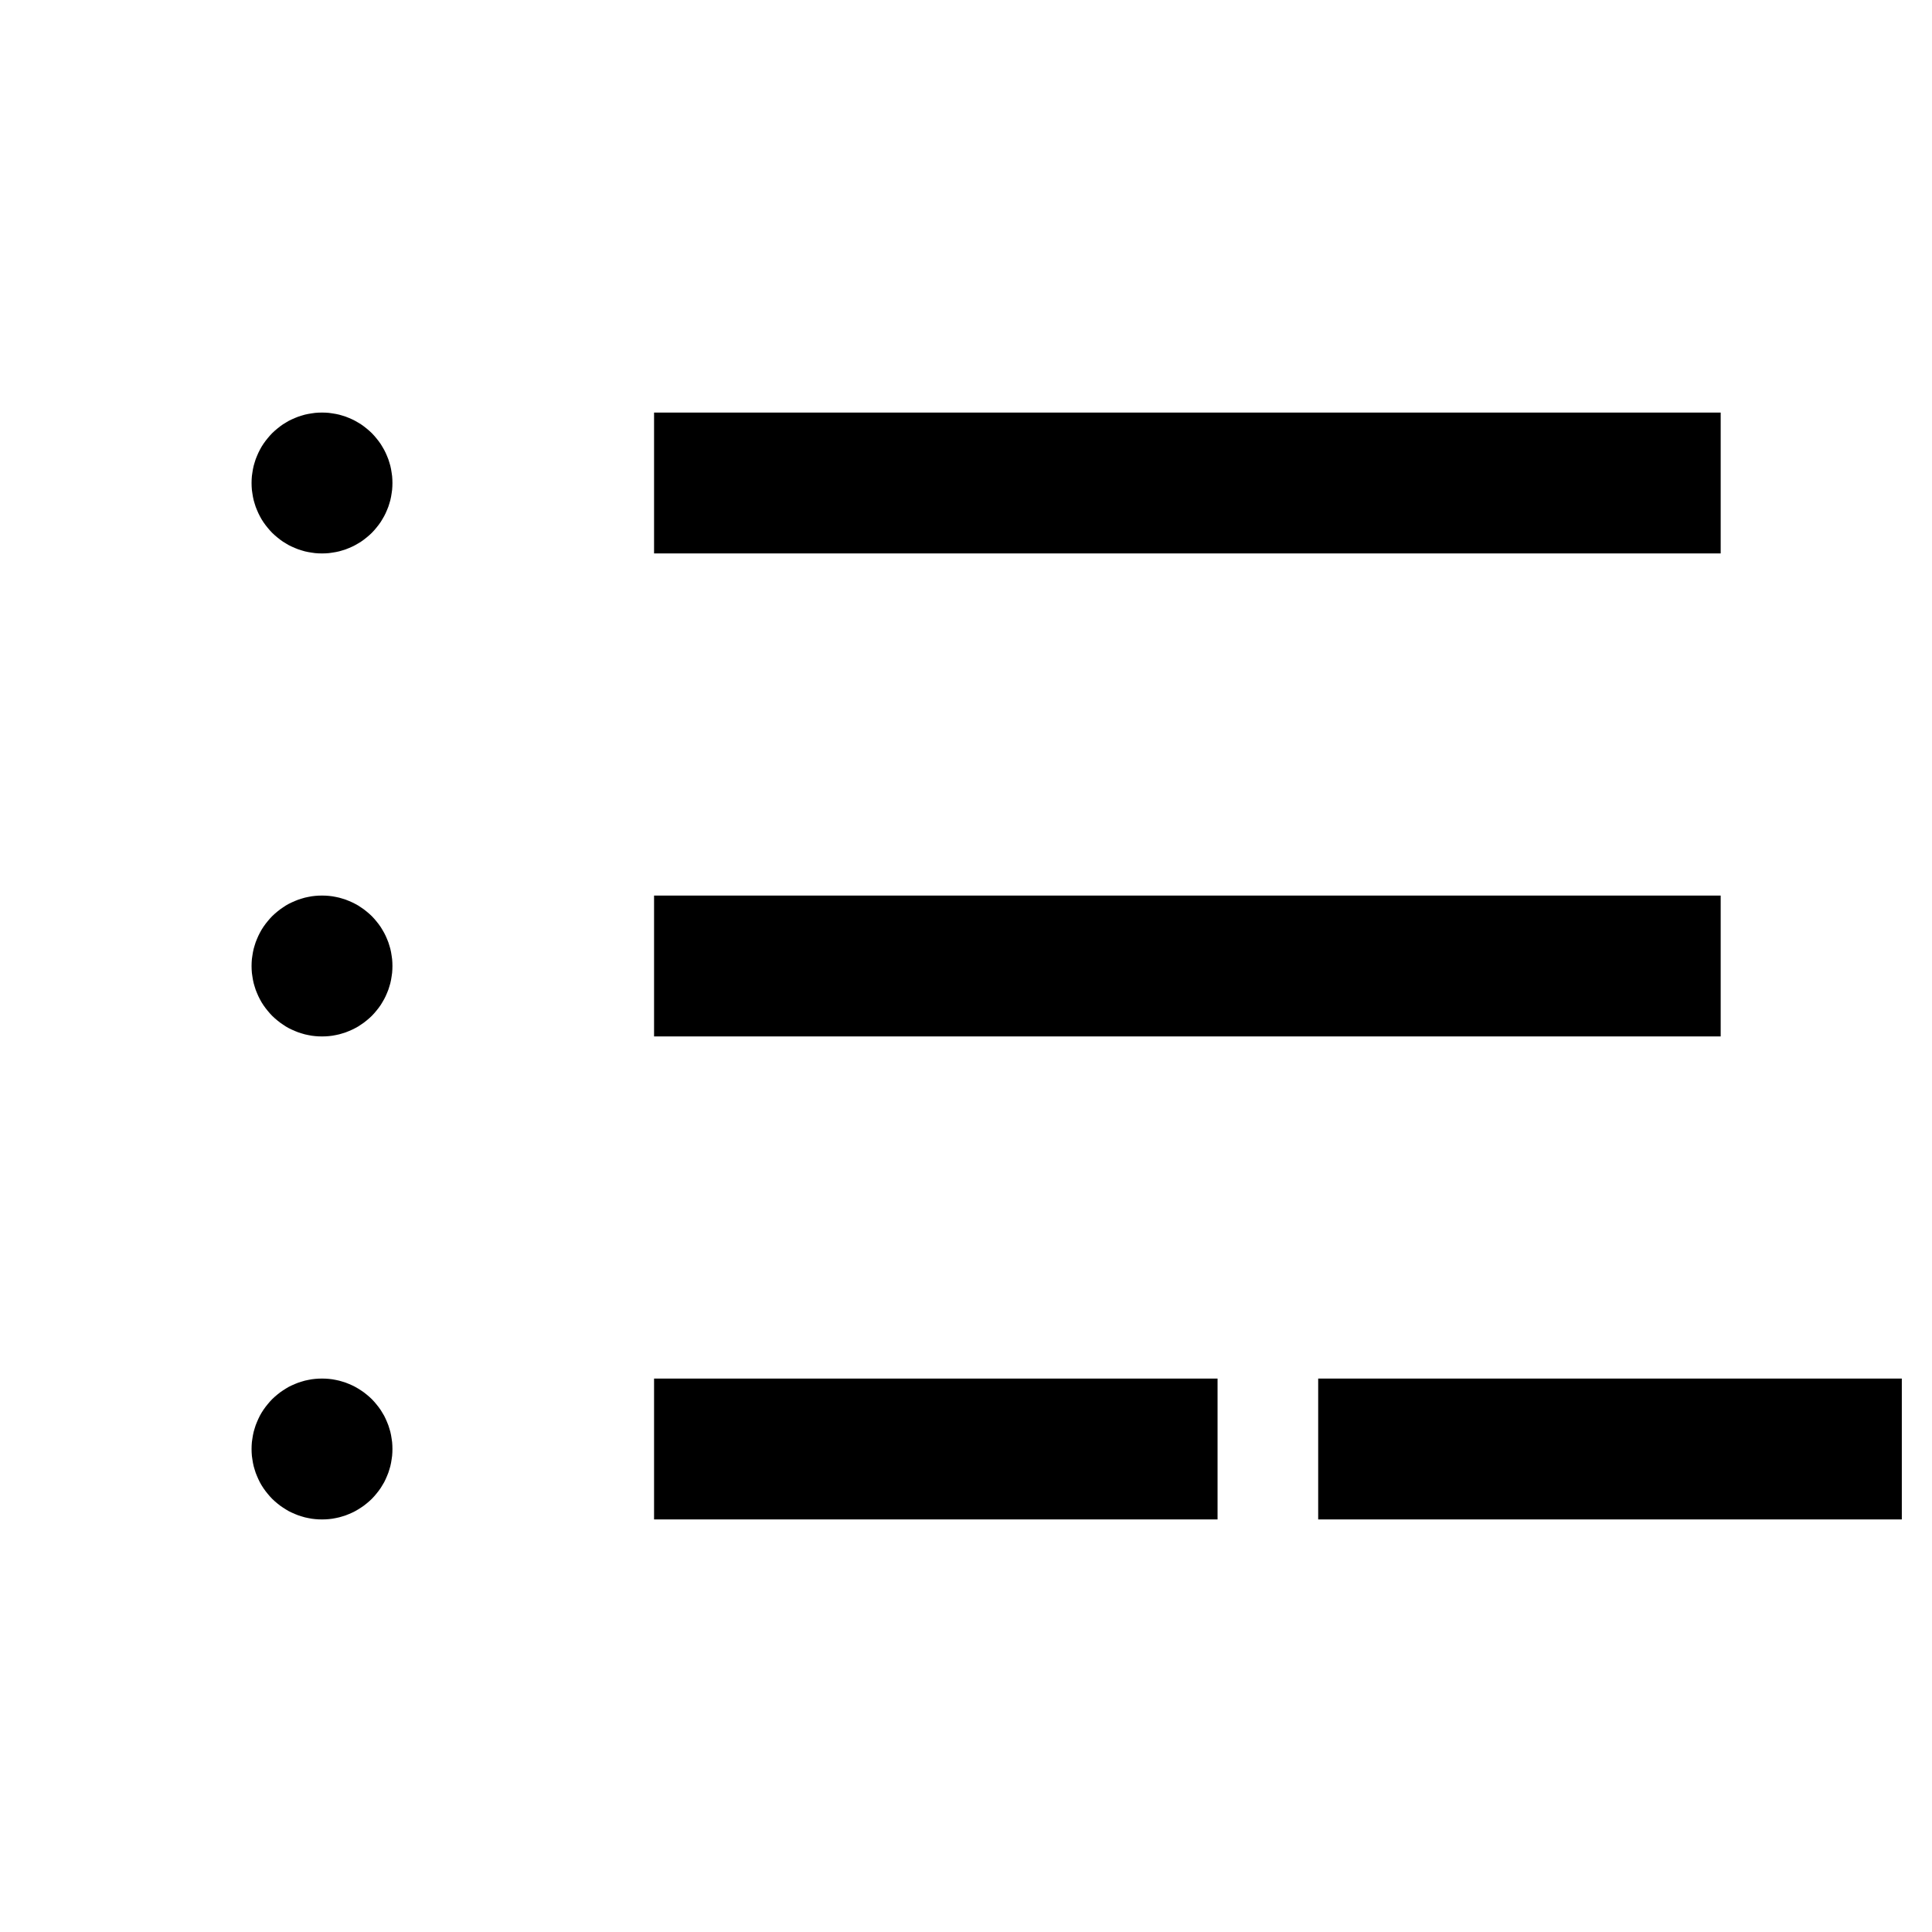
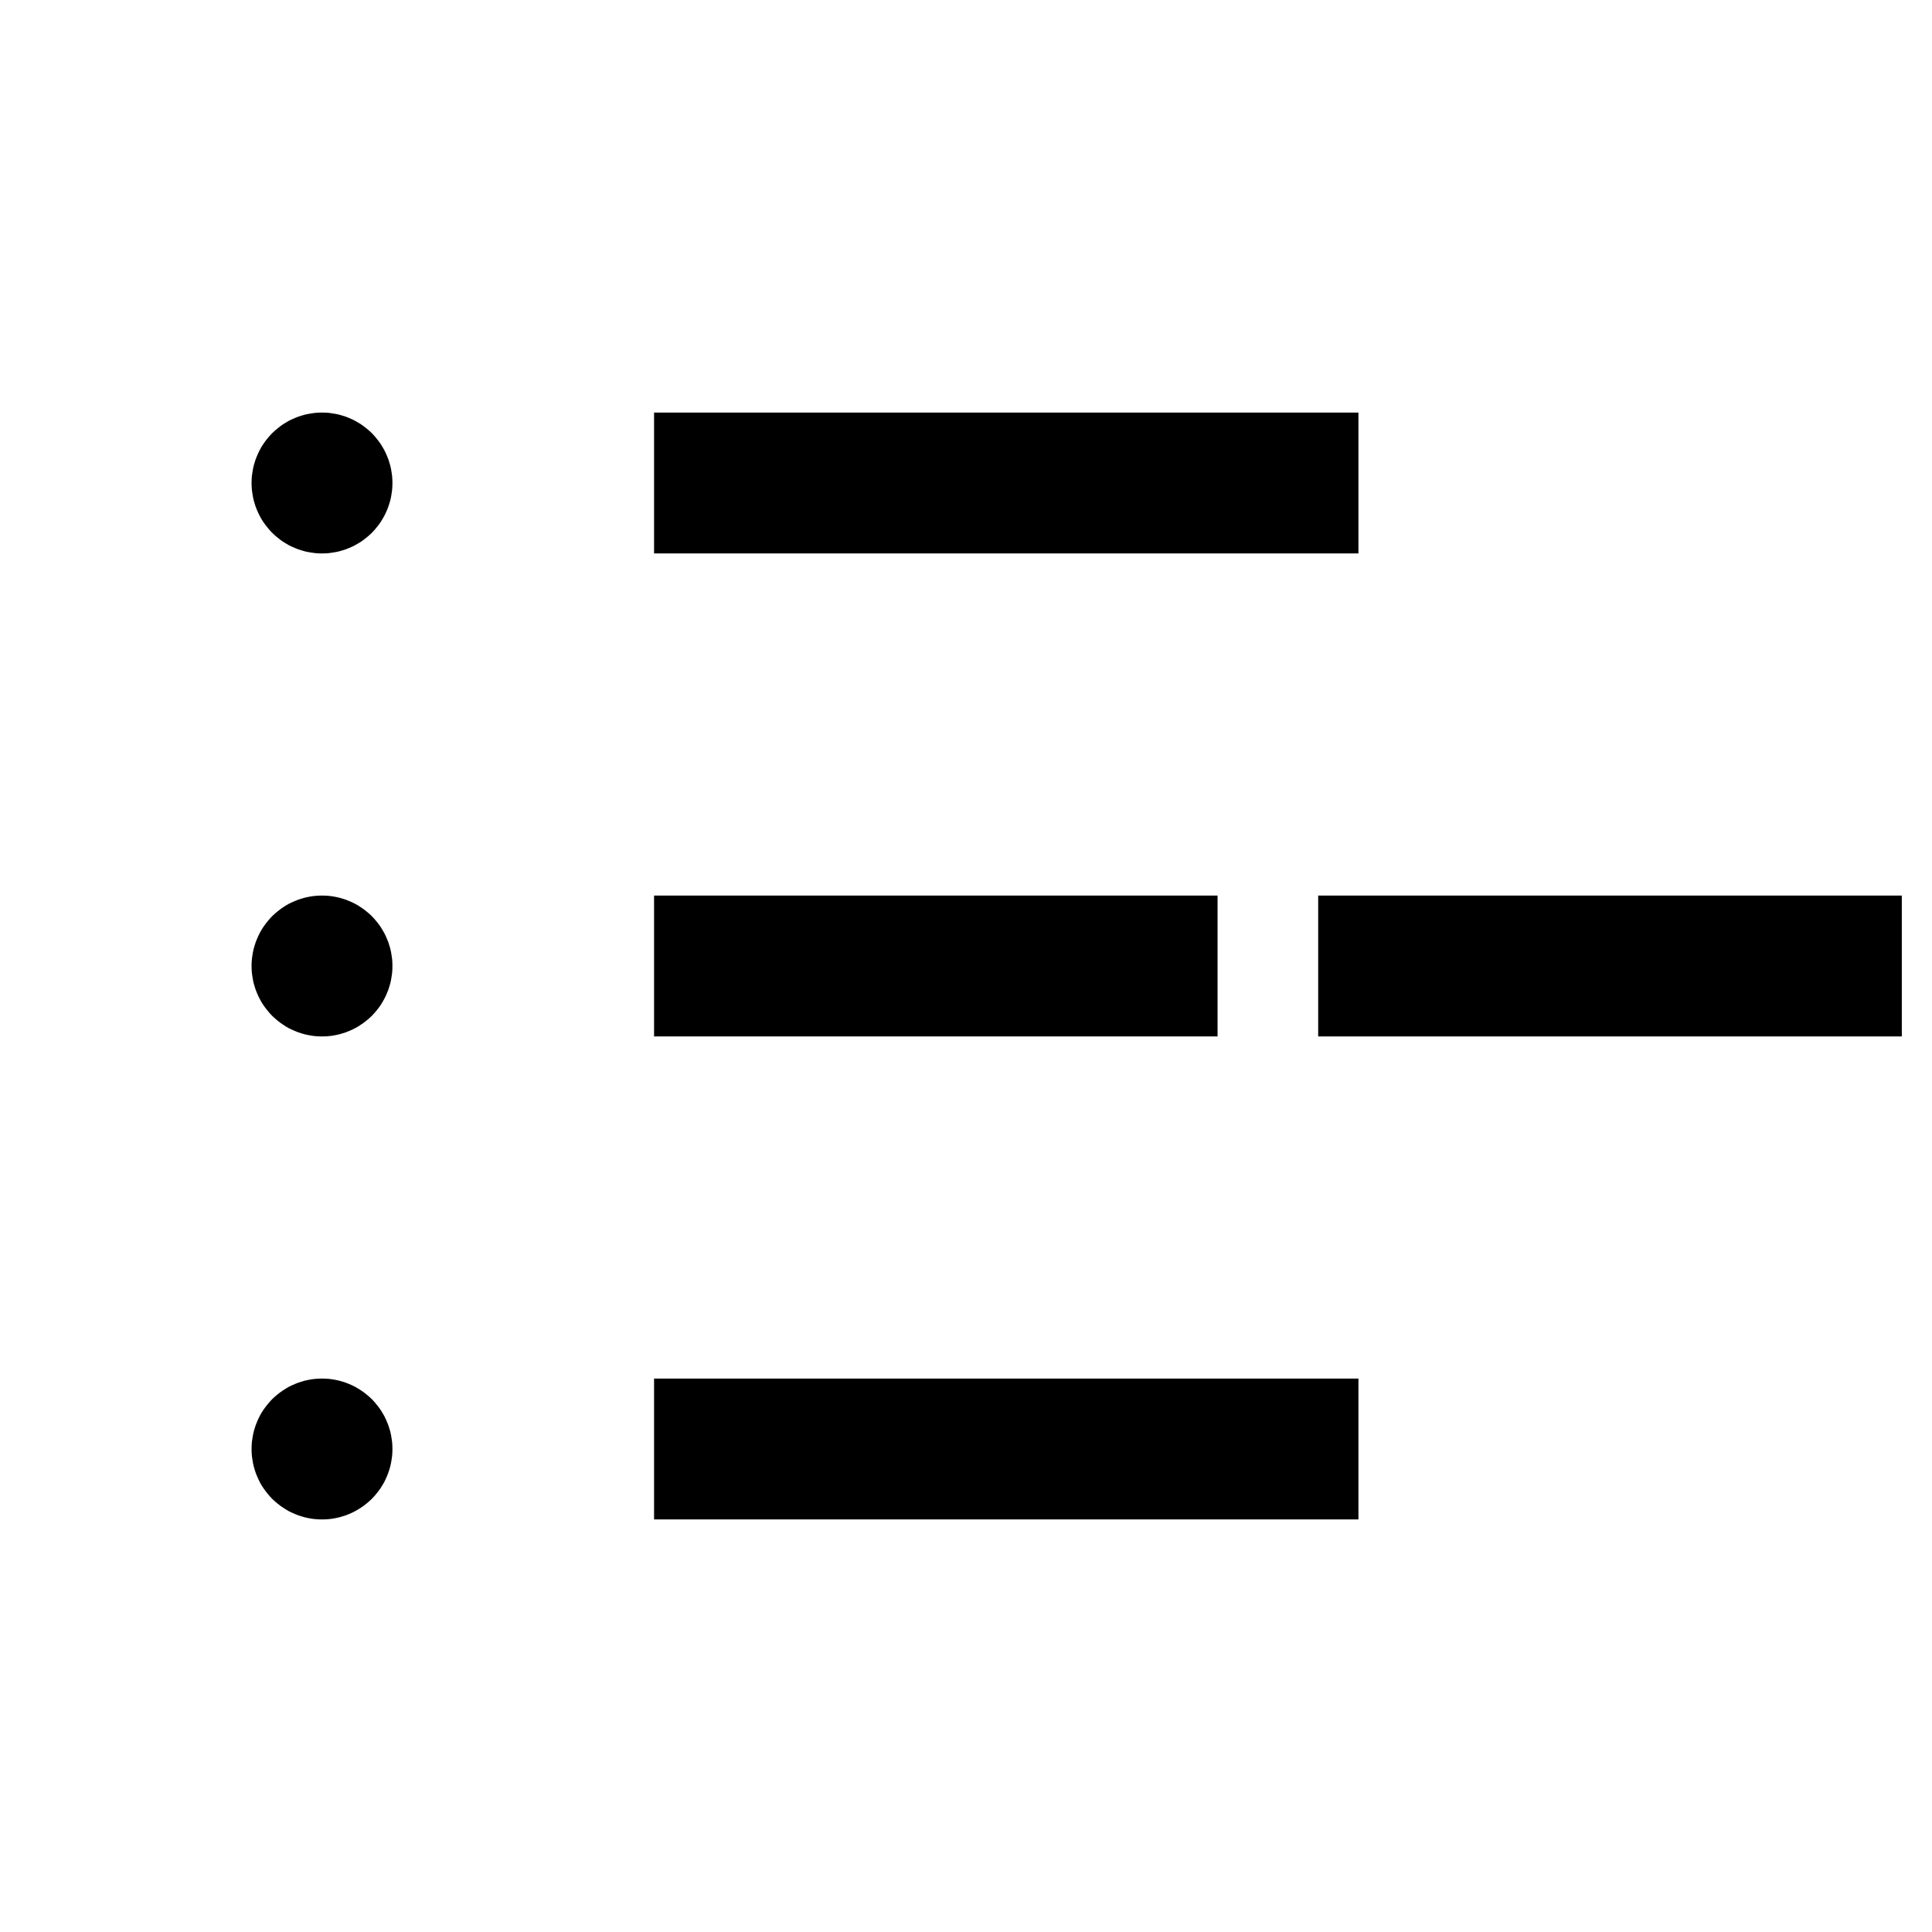
<svg xmlns="http://www.w3.org/2000/svg" width="24" height="24" viewBox="0 0 24 24" fill="none" stroke="currentColor" color="currentColor" stroke-width="1.75" stroke-linecap="square" stroke-linejoin="miter" stroke-miterlimit="3" focusable="false" aria-hidden="true">
-   <path d="M8.125 5.125L21.375 5.125L21.375 6.875L8.125 6.875L8.125 5.125ZM3.125 6Q3.125 6.021 3.126 6.043Q3.127 6.064 3.129 6.086Q3.131 6.107 3.135 6.128Q3.138 6.15 3.142 6.171Q3.146 6.192 3.151 6.213Q3.156 6.233 3.163 6.254Q3.169 6.274 3.176 6.295Q3.183 6.315 3.192 6.335Q3.2 6.355 3.209 6.374Q3.218 6.394 3.228 6.412Q3.238 6.431 3.249 6.45Q3.26 6.468 3.272 6.486Q3.284 6.504 3.297 6.521Q3.31 6.538 3.324 6.555Q3.337 6.572 3.352 6.588Q3.366 6.604 3.381 6.619Q3.397 6.634 3.412 6.648Q3.428 6.663 3.445 6.676Q3.462 6.69 3.479 6.703Q3.496 6.716 3.514 6.728Q3.532 6.739 3.55 6.75Q3.569 6.762 3.587 6.772Q3.607 6.782 3.626 6.791Q3.645 6.8 3.665 6.808Q3.685 6.817 3.705 6.824Q3.725 6.831 3.746 6.837Q3.767 6.844 3.787 6.849Q3.808 6.854 3.829 6.858Q3.85 6.862 3.872 6.865Q3.893 6.869 3.914 6.871Q3.936 6.873 3.957 6.874Q3.978 6.875 4 6.875Q4.021 6.875 4.043 6.874Q4.064 6.873 4.086 6.871Q4.107 6.869 4.128 6.865Q4.15 6.862 4.171 6.858Q4.192 6.854 4.213 6.849Q4.233 6.844 4.254 6.837Q4.274 6.831 4.295 6.824Q4.315 6.817 4.335 6.808Q4.355 6.8 4.374 6.791Q4.394 6.782 4.412 6.772Q4.431 6.762 4.45 6.75Q4.468 6.739 4.486 6.728Q4.504 6.716 4.521 6.703Q4.538 6.69 4.555 6.676Q4.572 6.663 4.588 6.648Q4.604 6.634 4.619 6.619Q4.634 6.604 4.648 6.588Q4.663 6.572 4.676 6.555Q4.69 6.538 4.703 6.521Q4.716 6.504 4.728 6.486Q4.739 6.468 4.75 6.45Q4.762 6.431 4.772 6.412Q4.782 6.394 4.791 6.374Q4.8 6.355 4.808 6.335Q4.817 6.315 4.824 6.295Q4.831 6.274 4.837 6.254Q4.844 6.233 4.849 6.213Q4.854 6.192 4.858 6.171Q4.862 6.15 4.865 6.128Q4.869 6.107 4.871 6.086Q4.873 6.064 4.874 6.043Q4.875 6.021 4.875 6Q4.875 5.979 4.874 5.957Q4.873 5.936 4.871 5.914Q4.869 5.893 4.865 5.872Q4.862 5.85 4.858 5.829Q4.854 5.808 4.849 5.787Q4.844 5.767 4.837 5.746Q4.831 5.725 4.824 5.705Q4.817 5.685 4.808 5.665Q4.8 5.645 4.791 5.626Q4.782 5.606 4.772 5.588Q4.762 5.569 4.75 5.55Q4.739 5.532 4.728 5.514Q4.716 5.496 4.703 5.479Q4.69 5.462 4.676 5.445Q4.663 5.428 4.648 5.412Q4.634 5.396 4.619 5.381Q4.604 5.366 4.588 5.352Q4.572 5.337 4.555 5.324Q4.538 5.31 4.521 5.297Q4.504 5.284 4.486 5.272Q4.468 5.261 4.45 5.25Q4.431 5.238 4.412 5.228Q4.394 5.218 4.374 5.209Q4.355 5.2 4.335 5.192Q4.315 5.183 4.295 5.176Q4.274 5.169 4.254 5.163Q4.233 5.156 4.213 5.151Q4.192 5.146 4.171 5.142Q4.15 5.138 4.128 5.135Q4.107 5.131 4.086 5.129Q4.064 5.127 4.043 5.126Q4.021 5.125 4 5.125Q3.978 5.125 3.957 5.126Q3.936 5.127 3.914 5.129Q3.893 5.131 3.872 5.135Q3.85 5.138 3.829 5.142Q3.808 5.146 3.787 5.151Q3.767 5.156 3.746 5.163Q3.725 5.169 3.705 5.176Q3.685 5.183 3.665 5.192Q3.645 5.2 3.626 5.209Q3.607 5.218 3.587 5.228Q3.569 5.238 3.55 5.25Q3.532 5.261 3.514 5.272Q3.496 5.284 3.479 5.297Q3.462 5.31 3.445 5.324Q3.428 5.337 3.412 5.352Q3.397 5.366 3.381 5.381Q3.366 5.396 3.352 5.412Q3.337 5.428 3.324 5.445Q3.31 5.462 3.297 5.479Q3.284 5.496 3.272 5.514Q3.26 5.532 3.249 5.55Q3.238 5.569 3.228 5.588Q3.218 5.606 3.209 5.626Q3.2 5.645 3.192 5.665Q3.183 5.685 3.176 5.705Q3.169 5.725 3.163 5.746Q3.156 5.767 3.151 5.787Q3.146 5.808 3.142 5.829Q3.138 5.85 3.135 5.872Q3.131 5.893 3.129 5.914Q3.127 5.936 3.126 5.957Q3.125 5.979 3.125 6ZM8.125 11.125L21.375 11.125L21.375 12.875L8.125 12.875L8.125 11.125ZM4 12.875Q3.978 12.875 3.957 12.874Q3.936 12.873 3.914 12.871Q3.893 12.869 3.872 12.866Q3.85 12.862 3.829 12.858Q3.808 12.854 3.787 12.849Q3.767 12.844 3.746 12.837Q3.725 12.831 3.705 12.824Q3.685 12.817 3.665 12.808Q3.645 12.8 3.626 12.791Q3.607 12.782 3.587 12.772Q3.569 12.762 3.55 12.751Q3.532 12.739 3.514 12.727Q3.496 12.716 3.479 12.703Q3.462 12.69 3.445 12.676Q3.428 12.663 3.412 12.648Q3.397 12.634 3.381 12.619Q3.366 12.604 3.352 12.588Q3.337 12.572 3.324 12.555Q3.31 12.539 3.297 12.521Q3.284 12.504 3.272 12.486Q3.26 12.468 3.249 12.45Q3.238 12.431 3.228 12.412Q3.218 12.393 3.209 12.374Q3.2 12.355 3.192 12.335Q3.183 12.315 3.176 12.295Q3.169 12.274 3.163 12.254Q3.156 12.233 3.151 12.213Q3.146 12.192 3.142 12.171Q3.138 12.15 3.135 12.128Q3.131 12.107 3.129 12.086Q3.127 12.064 3.126 12.043Q3.125 12.021 3.125 12Q3.125 11.979 3.126 11.957Q3.127 11.936 3.129 11.914Q3.131 11.893 3.135 11.872Q3.138 11.85 3.142 11.829Q3.146 11.808 3.151 11.787Q3.156 11.767 3.163 11.746Q3.169 11.726 3.176 11.705Q3.183 11.685 3.192 11.665Q3.2 11.645 3.209 11.626Q3.218 11.607 3.228 11.588Q3.238 11.569 3.249 11.55Q3.26 11.532 3.272 11.514Q3.284 11.496 3.297 11.479Q3.31 11.461 3.324 11.445Q3.337 11.428 3.352 11.412Q3.366 11.396 3.381 11.381Q3.397 11.366 3.412 11.352Q3.428 11.337 3.445 11.324Q3.462 11.31 3.479 11.297Q3.496 11.284 3.514 11.273Q3.532 11.261 3.55 11.249Q3.569 11.238 3.587 11.228Q3.607 11.218 3.626 11.209Q3.645 11.2 3.665 11.192Q3.685 11.183 3.705 11.176Q3.725 11.169 3.746 11.163Q3.767 11.156 3.787 11.151Q3.808 11.146 3.829 11.142Q3.85 11.138 3.872 11.134Q3.893 11.131 3.914 11.129Q3.936 11.127 3.957 11.126Q3.978 11.125 4 11.125Q4.021 11.125 4.043 11.126Q4.064 11.127 4.086 11.129Q4.107 11.131 4.128 11.134Q4.15 11.138 4.171 11.142Q4.192 11.146 4.213 11.151Q4.233 11.156 4.254 11.163Q4.274 11.169 4.295 11.176Q4.315 11.183 4.335 11.192Q4.355 11.2 4.374 11.209Q4.394 11.218 4.412 11.228Q4.431 11.238 4.45 11.249Q4.468 11.261 4.486 11.273Q4.504 11.284 4.521 11.297Q4.538 11.31 4.555 11.324Q4.572 11.337 4.588 11.352Q4.604 11.366 4.619 11.381Q4.634 11.396 4.648 11.412Q4.663 11.428 4.676 11.445Q4.69 11.461 4.703 11.479Q4.716 11.496 4.728 11.514Q4.739 11.532 4.75 11.55Q4.762 11.569 4.772 11.588Q4.782 11.607 4.791 11.626Q4.8 11.645 4.808 11.665Q4.817 11.685 4.824 11.705Q4.831 11.726 4.837 11.746Q4.844 11.767 4.849 11.787Q4.854 11.808 4.858 11.829Q4.862 11.85 4.865 11.872Q4.869 11.893 4.871 11.914Q4.873 11.936 4.874 11.957Q4.875 11.979 4.875 12Q4.875 12.021 4.874 12.043Q4.873 12.064 4.871 12.086Q4.869 12.107 4.865 12.128Q4.862 12.15 4.858 12.171Q4.854 12.192 4.849 12.213Q4.844 12.233 4.837 12.254Q4.831 12.274 4.824 12.295Q4.817 12.315 4.808 12.335Q4.8 12.355 4.791 12.374Q4.782 12.393 4.772 12.412Q4.762 12.431 4.75 12.45Q4.739 12.468 4.728 12.486Q4.716 12.504 4.703 12.521Q4.69 12.539 4.676 12.555Q4.663 12.572 4.648 12.588Q4.634 12.604 4.619 12.619Q4.604 12.634 4.588 12.648Q4.572 12.663 4.555 12.676Q4.538 12.69 4.521 12.703Q4.504 12.716 4.486 12.727Q4.468 12.739 4.45 12.751Q4.431 12.762 4.412 12.772Q4.394 12.782 4.374 12.791Q4.355 12.8 4.335 12.808Q4.315 12.817 4.295 12.824Q4.274 12.831 4.254 12.837Q4.233 12.844 4.213 12.849Q4.192 12.854 4.171 12.858Q4.15 12.862 4.128 12.866Q4.107 12.869 4.086 12.871Q4.064 12.873 4.043 12.874Q4.021 12.875 4 12.875ZM15.125 17.125L15.125 18.875L8.125 18.875L8.125 17.125L15.125 17.125ZM4 18.875Q3.978 18.875 3.957 18.874Q3.936 18.873 3.914 18.871Q3.893 18.869 3.872 18.866Q3.85 18.862 3.829 18.858Q3.808 18.854 3.787 18.849Q3.767 18.844 3.746 18.837Q3.725 18.831 3.705 18.824Q3.685 18.817 3.665 18.808Q3.645 18.8 3.626 18.791Q3.607 18.782 3.587 18.772Q3.569 18.762 3.55 18.75Q3.532 18.739 3.514 18.727Q3.496 18.716 3.479 18.703Q3.462 18.69 3.445 18.676Q3.428 18.663 3.412 18.648Q3.397 18.634 3.381 18.619Q3.366 18.604 3.352 18.588Q3.337 18.572 3.324 18.555Q3.31 18.538 3.297 18.521Q3.284 18.504 3.272 18.486Q3.26 18.468 3.249 18.45Q3.238 18.431 3.228 18.413Q3.218 18.394 3.209 18.374Q3.2 18.355 3.192 18.335Q3.183 18.315 3.176 18.295Q3.169 18.274 3.163 18.254Q3.156 18.233 3.151 18.213Q3.146 18.192 3.142 18.171Q3.138 18.15 3.135 18.128Q3.131 18.107 3.129 18.086Q3.127 18.064 3.126 18.043Q3.125 18.021 3.125 18Q3.125 17.979 3.126 17.957Q3.127 17.936 3.129 17.914Q3.131 17.893 3.135 17.872Q3.138 17.85 3.142 17.829Q3.146 17.808 3.151 17.787Q3.156 17.767 3.163 17.746Q3.169 17.726 3.176 17.705Q3.183 17.685 3.192 17.665Q3.2 17.645 3.209 17.626Q3.218 17.606 3.228 17.587Q3.238 17.569 3.249 17.55Q3.26 17.532 3.272 17.514Q3.284 17.496 3.297 17.479Q3.31 17.462 3.324 17.445Q3.337 17.428 3.352 17.412Q3.366 17.396 3.381 17.381Q3.397 17.366 3.412 17.352Q3.428 17.337 3.445 17.324Q3.462 17.31 3.479 17.297Q3.496 17.284 3.514 17.273Q3.532 17.261 3.55 17.25Q3.569 17.238 3.587 17.228Q3.607 17.218 3.626 17.209Q3.645 17.2 3.665 17.192Q3.685 17.183 3.705 17.176Q3.725 17.169 3.746 17.163Q3.767 17.156 3.787 17.151Q3.808 17.146 3.829 17.142Q3.85 17.138 3.872 17.134Q3.893 17.131 3.914 17.129Q3.936 17.127 3.957 17.126Q3.978 17.125 4 17.125Q4.021 17.125 4.043 17.126Q4.064 17.127 4.086 17.129Q4.107 17.131 4.128 17.134Q4.15 17.138 4.171 17.142Q4.192 17.146 4.213 17.151Q4.233 17.156 4.254 17.163Q4.274 17.169 4.295 17.176Q4.315 17.183 4.335 17.192Q4.355 17.2 4.374 17.209Q4.394 17.218 4.412 17.228Q4.431 17.238 4.45 17.25Q4.468 17.261 4.486 17.273Q4.504 17.284 4.521 17.297Q4.538 17.31 4.555 17.324Q4.572 17.337 4.588 17.352Q4.604 17.366 4.619 17.381Q4.634 17.396 4.648 17.412Q4.663 17.428 4.676 17.445Q4.69 17.462 4.703 17.479Q4.716 17.496 4.728 17.514Q4.739 17.532 4.75 17.55Q4.762 17.569 4.772 17.587Q4.782 17.606 4.791 17.626Q4.8 17.645 4.808 17.665Q4.817 17.685 4.824 17.705Q4.831 17.726 4.837 17.746Q4.844 17.767 4.849 17.787Q4.854 17.808 4.858 17.829Q4.862 17.85 4.865 17.872Q4.869 17.893 4.871 17.914Q4.873 17.936 4.874 17.957Q4.875 17.979 4.875 18Q4.875 18.021 4.874 18.043Q4.873 18.064 4.871 18.086Q4.869 18.107 4.865 18.128Q4.862 18.15 4.858 18.171Q4.854 18.192 4.849 18.213Q4.844 18.233 4.837 18.254Q4.831 18.274 4.824 18.295Q4.817 18.315 4.808 18.335Q4.8 18.355 4.791 18.374Q4.782 18.394 4.772 18.413Q4.762 18.431 4.75 18.45Q4.739 18.468 4.728 18.486Q4.716 18.504 4.703 18.521Q4.69 18.538 4.676 18.555Q4.663 18.572 4.648 18.588Q4.634 18.604 4.619 18.619Q4.604 18.634 4.588 18.648Q4.572 18.663 4.555 18.676Q4.538 18.69 4.521 18.703Q4.504 18.716 4.486 18.727Q4.468 18.739 4.45 18.75Q4.431 18.762 4.412 18.772Q4.394 18.782 4.374 18.791Q4.355 18.8 4.335 18.808Q4.315 18.817 4.295 18.824Q4.274 18.831 4.254 18.837Q4.233 18.844 4.213 18.849Q4.192 18.854 4.171 18.858Q4.15 18.862 4.128 18.866Q4.107 18.869 4.086 18.871Q4.064 18.873 4.043 18.874Q4.021 18.875 4 18.875Z" fill="currentColor" stroke="none" fill-rule="evenodd" />
-   <path d="M17.25 18L22.75 18" />
+   <path d="M8.125 5.125L16.875 5.125L16.875 6.875L8.125 6.875L8.125 5.125ZM3.125 6Q3.125 6.021 3.126 6.043Q3.127 6.064 3.129 6.086Q3.131 6.107 3.135 6.128Q3.138 6.15 3.142 6.171Q3.146 6.192 3.151 6.213Q3.156 6.233 3.163 6.254Q3.169 6.274 3.176 6.295Q3.183 6.315 3.192 6.335Q3.2 6.355 3.209 6.374Q3.218 6.394 3.228 6.412Q3.238 6.431 3.249 6.45Q3.26 6.468 3.272 6.486Q3.284 6.504 3.297 6.521Q3.31 6.538 3.324 6.555Q3.337 6.572 3.352 6.588Q3.366 6.604 3.381 6.619Q3.397 6.634 3.412 6.648Q3.428 6.663 3.445 6.676Q3.462 6.69 3.479 6.703Q3.496 6.716 3.514 6.728Q3.532 6.739 3.55 6.75Q3.569 6.762 3.587 6.772Q3.607 6.782 3.626 6.791Q3.645 6.8 3.665 6.808Q3.685 6.817 3.705 6.824Q3.725 6.831 3.746 6.837Q3.767 6.844 3.787 6.849Q3.808 6.854 3.829 6.858Q3.85 6.862 3.872 6.865Q3.893 6.869 3.914 6.871Q3.936 6.873 3.957 6.874Q3.978 6.875 4 6.875Q4.021 6.875 4.043 6.874Q4.064 6.873 4.086 6.871Q4.107 6.869 4.128 6.865Q4.15 6.862 4.171 6.858Q4.192 6.854 4.213 6.849Q4.233 6.844 4.254 6.837Q4.274 6.831 4.295 6.824Q4.315 6.817 4.335 6.808Q4.355 6.8 4.374 6.791Q4.394 6.782 4.412 6.772Q4.431 6.762 4.45 6.75Q4.468 6.739 4.486 6.728Q4.504 6.716 4.521 6.703Q4.538 6.69 4.555 6.676Q4.572 6.663 4.588 6.648Q4.604 6.634 4.619 6.619Q4.634 6.604 4.648 6.588Q4.663 6.572 4.676 6.555Q4.69 6.538 4.703 6.521Q4.716 6.504 4.728 6.486Q4.739 6.468 4.75 6.45Q4.762 6.431 4.772 6.412Q4.782 6.394 4.791 6.374Q4.8 6.355 4.808 6.335Q4.817 6.315 4.824 6.295Q4.831 6.274 4.837 6.254Q4.844 6.233 4.849 6.213Q4.854 6.192 4.858 6.171Q4.862 6.15 4.865 6.128Q4.869 6.107 4.871 6.086Q4.873 6.064 4.874 6.043Q4.875 6.021 4.875 6Q4.875 5.979 4.874 5.957Q4.873 5.936 4.871 5.914Q4.869 5.893 4.865 5.872Q4.862 5.85 4.858 5.829Q4.854 5.808 4.849 5.787Q4.844 5.767 4.837 5.746Q4.831 5.725 4.824 5.705Q4.817 5.685 4.808 5.665Q4.8 5.645 4.791 5.626Q4.782 5.606 4.772 5.588Q4.762 5.569 4.75 5.55Q4.739 5.532 4.728 5.514Q4.716 5.496 4.703 5.479Q4.69 5.462 4.676 5.445Q4.663 5.428 4.648 5.412Q4.634 5.396 4.619 5.381Q4.604 5.366 4.588 5.352Q4.572 5.337 4.555 5.324Q4.538 5.31 4.521 5.297Q4.504 5.284 4.486 5.272Q4.468 5.261 4.45 5.25Q4.431 5.238 4.412 5.228Q4.394 5.218 4.374 5.209Q4.355 5.2 4.335 5.192Q4.315 5.183 4.295 5.176Q4.274 5.169 4.254 5.163Q4.233 5.156 4.213 5.151Q4.192 5.146 4.171 5.142Q4.15 5.138 4.128 5.135Q4.107 5.131 4.086 5.129Q4.064 5.127 4.043 5.126Q4.021 5.125 4 5.125Q3.978 5.125 3.957 5.126Q3.936 5.127 3.914 5.129Q3.893 5.131 3.872 5.135Q3.85 5.138 3.829 5.142Q3.808 5.146 3.787 5.151Q3.767 5.156 3.746 5.163Q3.725 5.169 3.705 5.176Q3.685 5.183 3.665 5.192Q3.645 5.2 3.626 5.209Q3.607 5.218 3.587 5.228Q3.569 5.238 3.55 5.25Q3.532 5.261 3.514 5.272Q3.496 5.284 3.479 5.297Q3.462 5.31 3.445 5.324Q3.428 5.337 3.412 5.352Q3.397 5.366 3.381 5.381Q3.366 5.396 3.352 5.412Q3.337 5.428 3.324 5.445Q3.31 5.462 3.297 5.479Q3.284 5.496 3.272 5.514Q3.26 5.532 3.249 5.55Q3.238 5.569 3.228 5.588Q3.218 5.606 3.209 5.626Q3.2 5.645 3.192 5.665Q3.183 5.685 3.176 5.705Q3.169 5.725 3.163 5.746Q3.156 5.767 3.151 5.787Q3.146 5.808 3.142 5.829Q3.138 5.85 3.135 5.872Q3.131 5.893 3.129 5.914Q3.127 5.936 3.126 5.957Q3.125 5.979 3.125 6ZM15.125 11.125L15.125 12.875L8.125 12.875L8.125 11.125L15.125 11.125ZM4 12.875Q3.978 12.875 3.957 12.874Q3.936 12.873 3.914 12.871Q3.893 12.869 3.872 12.866Q3.85 12.862 3.829 12.858Q3.808 12.854 3.787 12.849Q3.767 12.844 3.746 12.837Q3.725 12.831 3.705 12.824Q3.685 12.817 3.665 12.808Q3.645 12.8 3.626 12.791Q3.607 12.782 3.587 12.772Q3.569 12.762 3.55 12.751Q3.532 12.739 3.514 12.727Q3.496 12.716 3.479 12.703Q3.462 12.69 3.445 12.676Q3.428 12.663 3.412 12.648Q3.397 12.634 3.381 12.619Q3.366 12.604 3.352 12.588Q3.337 12.572 3.324 12.555Q3.31 12.539 3.297 12.521Q3.284 12.504 3.272 12.486Q3.26 12.468 3.249 12.45Q3.238 12.431 3.228 12.412Q3.218 12.393 3.209 12.374Q3.2 12.355 3.192 12.335Q3.183 12.315 3.176 12.295Q3.169 12.274 3.163 12.254Q3.156 12.233 3.151 12.213Q3.146 12.192 3.142 12.171Q3.138 12.15 3.135 12.128Q3.131 12.107 3.129 12.086Q3.127 12.064 3.126 12.043Q3.125 12.021 3.125 12Q3.125 11.979 3.126 11.957Q3.127 11.936 3.129 11.914Q3.131 11.893 3.135 11.872Q3.138 11.85 3.142 11.829Q3.146 11.808 3.151 11.787Q3.156 11.767 3.163 11.746Q3.169 11.726 3.176 11.705Q3.183 11.685 3.192 11.665Q3.2 11.645 3.209 11.626Q3.218 11.607 3.228 11.588Q3.238 11.569 3.249 11.55Q3.26 11.532 3.272 11.514Q3.284 11.496 3.297 11.479Q3.31 11.461 3.324 11.445Q3.337 11.428 3.352 11.412Q3.366 11.396 3.381 11.381Q3.397 11.366 3.412 11.352Q3.428 11.337 3.445 11.324Q3.462 11.31 3.479 11.297Q3.496 11.284 3.514 11.273Q3.532 11.261 3.55 11.249Q3.569 11.238 3.587 11.228Q3.607 11.218 3.626 11.209Q3.645 11.2 3.665 11.192Q3.685 11.183 3.705 11.176Q3.725 11.169 3.746 11.163Q3.767 11.156 3.787 11.151Q3.808 11.146 3.829 11.142Q3.85 11.138 3.872 11.134Q3.893 11.131 3.914 11.129Q3.936 11.127 3.957 11.126Q3.978 11.125 4 11.125Q4.021 11.125 4.043 11.126Q4.064 11.127 4.086 11.129Q4.107 11.131 4.128 11.134Q4.15 11.138 4.171 11.142Q4.192 11.146 4.213 11.151Q4.233 11.156 4.254 11.163Q4.274 11.169 4.295 11.176Q4.315 11.183 4.335 11.192Q4.355 11.2 4.374 11.209Q4.394 11.218 4.412 11.228Q4.431 11.238 4.45 11.249Q4.468 11.261 4.486 11.273Q4.504 11.284 4.521 11.297Q4.538 11.31 4.555 11.324Q4.572 11.337 4.588 11.352Q4.604 11.366 4.619 11.381Q4.634 11.396 4.648 11.412Q4.663 11.428 4.676 11.445Q4.69 11.461 4.703 11.479Q4.716 11.496 4.728 11.514Q4.739 11.532 4.75 11.55Q4.762 11.569 4.772 11.588Q4.782 11.607 4.791 11.626Q4.8 11.645 4.808 11.665Q4.817 11.685 4.824 11.705Q4.831 11.726 4.837 11.746Q4.844 11.767 4.849 11.787Q4.854 11.808 4.858 11.829Q4.862 11.85 4.865 11.872Q4.869 11.893 4.871 11.914Q4.873 11.936 4.874 11.957Q4.875 11.979 4.875 12Q4.875 12.021 4.874 12.043Q4.873 12.064 4.871 12.086Q4.869 12.107 4.865 12.128Q4.862 12.15 4.858 12.171Q4.854 12.192 4.849 12.213Q4.844 12.233 4.837 12.254Q4.831 12.274 4.824 12.295Q4.817 12.315 4.808 12.335Q4.8 12.355 4.791 12.374Q4.782 12.393 4.772 12.412Q4.762 12.431 4.75 12.45Q4.739 12.468 4.728 12.486Q4.716 12.504 4.703 12.521Q4.69 12.539 4.676 12.555Q4.663 12.572 4.648 12.588Q4.634 12.604 4.619 12.619Q4.604 12.634 4.588 12.648Q4.572 12.663 4.555 12.676Q4.538 12.69 4.521 12.703Q4.504 12.716 4.486 12.727Q4.468 12.739 4.45 12.751Q4.431 12.762 4.412 12.772Q4.394 12.782 4.374 12.791Q4.355 12.8 4.335 12.808Q4.315 12.817 4.295 12.824Q4.274 12.831 4.254 12.837Q4.233 12.844 4.213 12.849Q4.192 12.854 4.171 12.858Q4.15 12.862 4.128 12.866Q4.107 12.869 4.086 12.871Q4.064 12.873 4.043 12.874Q4.021 12.875 4 12.875ZM8.125 17.125L16.875 17.125L16.875 18.875L8.125 18.875L8.125 17.125ZM4 18.875Q3.978 18.875 3.957 18.874Q3.936 18.873 3.914 18.871Q3.893 18.869 3.872 18.866Q3.85 18.862 3.829 18.858Q3.808 18.854 3.787 18.849Q3.767 18.844 3.746 18.837Q3.725 18.831 3.705 18.824Q3.685 18.817 3.665 18.808Q3.645 18.8 3.626 18.791Q3.607 18.782 3.587 18.772Q3.569 18.762 3.55 18.75Q3.532 18.739 3.514 18.727Q3.496 18.716 3.479 18.703Q3.462 18.69 3.445 18.676Q3.428 18.663 3.412 18.648Q3.397 18.634 3.381 18.619Q3.366 18.604 3.352 18.588Q3.337 18.572 3.324 18.555Q3.31 18.538 3.297 18.521Q3.284 18.504 3.272 18.486Q3.26 18.468 3.249 18.45Q3.238 18.431 3.228 18.413Q3.218 18.394 3.209 18.374Q3.2 18.355 3.192 18.335Q3.183 18.315 3.176 18.295Q3.169 18.274 3.163 18.254Q3.156 18.233 3.151 18.213Q3.146 18.192 3.142 18.171Q3.138 18.15 3.135 18.128Q3.131 18.107 3.129 18.086Q3.127 18.064 3.126 18.043Q3.125 18.021 3.125 18Q3.125 17.979 3.126 17.957Q3.127 17.936 3.129 17.914Q3.131 17.893 3.135 17.872Q3.138 17.85 3.142 17.829Q3.146 17.808 3.151 17.787Q3.156 17.767 3.163 17.746Q3.169 17.726 3.176 17.705Q3.183 17.685 3.192 17.665Q3.2 17.645 3.209 17.626Q3.218 17.606 3.228 17.587Q3.238 17.569 3.249 17.55Q3.26 17.532 3.272 17.514Q3.284 17.496 3.297 17.479Q3.31 17.462 3.324 17.445Q3.337 17.428 3.352 17.412Q3.366 17.396 3.381 17.381Q3.397 17.366 3.412 17.352Q3.428 17.337 3.445 17.324Q3.462 17.31 3.479 17.297Q3.496 17.284 3.514 17.273Q3.532 17.261 3.55 17.25Q3.569 17.238 3.587 17.228Q3.607 17.218 3.626 17.209Q3.645 17.2 3.665 17.192Q3.685 17.183 3.705 17.176Q3.725 17.169 3.746 17.163Q3.767 17.156 3.787 17.151Q3.808 17.146 3.829 17.142Q3.85 17.138 3.872 17.134Q3.893 17.131 3.914 17.129Q3.936 17.127 3.957 17.126Q3.978 17.125 4 17.125Q4.021 17.125 4.043 17.126Q4.064 17.127 4.086 17.129Q4.107 17.131 4.128 17.134Q4.15 17.138 4.171 17.142Q4.192 17.146 4.213 17.151Q4.233 17.156 4.254 17.163Q4.274 17.169 4.295 17.176Q4.315 17.183 4.335 17.192Q4.355 17.2 4.374 17.209Q4.394 17.218 4.412 17.228Q4.431 17.238 4.45 17.25Q4.468 17.261 4.486 17.273Q4.504 17.284 4.521 17.297Q4.538 17.31 4.555 17.324Q4.572 17.337 4.588 17.352Q4.604 17.366 4.619 17.381Q4.634 17.396 4.648 17.412Q4.663 17.428 4.676 17.445Q4.69 17.462 4.703 17.479Q4.716 17.496 4.728 17.514Q4.739 17.532 4.75 17.55Q4.762 17.569 4.772 17.587Q4.782 17.606 4.791 17.626Q4.8 17.645 4.808 17.665Q4.817 17.685 4.824 17.705Q4.831 17.726 4.837 17.746Q4.844 17.767 4.849 17.787Q4.854 17.808 4.858 17.829Q4.862 17.85 4.865 17.872Q4.869 17.893 4.871 17.914Q4.873 17.936 4.874 17.957Q4.875 17.979 4.875 18Q4.875 18.021 4.874 18.043Q4.873 18.064 4.871 18.086Q4.869 18.107 4.865 18.128Q4.862 18.15 4.858 18.171Q4.854 18.192 4.849 18.213Q4.844 18.233 4.837 18.254Q4.831 18.274 4.824 18.295Q4.817 18.315 4.808 18.335Q4.8 18.355 4.791 18.374Q4.782 18.394 4.772 18.413Q4.762 18.431 4.75 18.45Q4.739 18.468 4.728 18.486Q4.716 18.504 4.703 18.521Q4.69 18.538 4.676 18.555Q4.663 18.572 4.648 18.588Q4.634 18.604 4.619 18.619Q4.604 18.634 4.588 18.648Q4.572 18.663 4.555 18.676Q4.538 18.69 4.521 18.703Q4.504 18.716 4.486 18.727Q4.468 18.739 4.45 18.75Q4.431 18.762 4.412 18.772Q4.394 18.782 4.374 18.791Q4.355 18.8 4.335 18.808Q4.315 18.817 4.295 18.824Q4.274 18.831 4.254 18.837Q4.233 18.844 4.213 18.849Q4.192 18.854 4.171 18.858Q4.15 18.862 4.128 18.866Q4.107 18.869 4.086 18.871Q4.064 18.873 4.043 18.874Q4.021 18.875 4 18.875Z" fill="currentColor" stroke="none" fill-rule="evenodd" />
+   <path d="M17.25 12L22.75 12" />
</svg>
